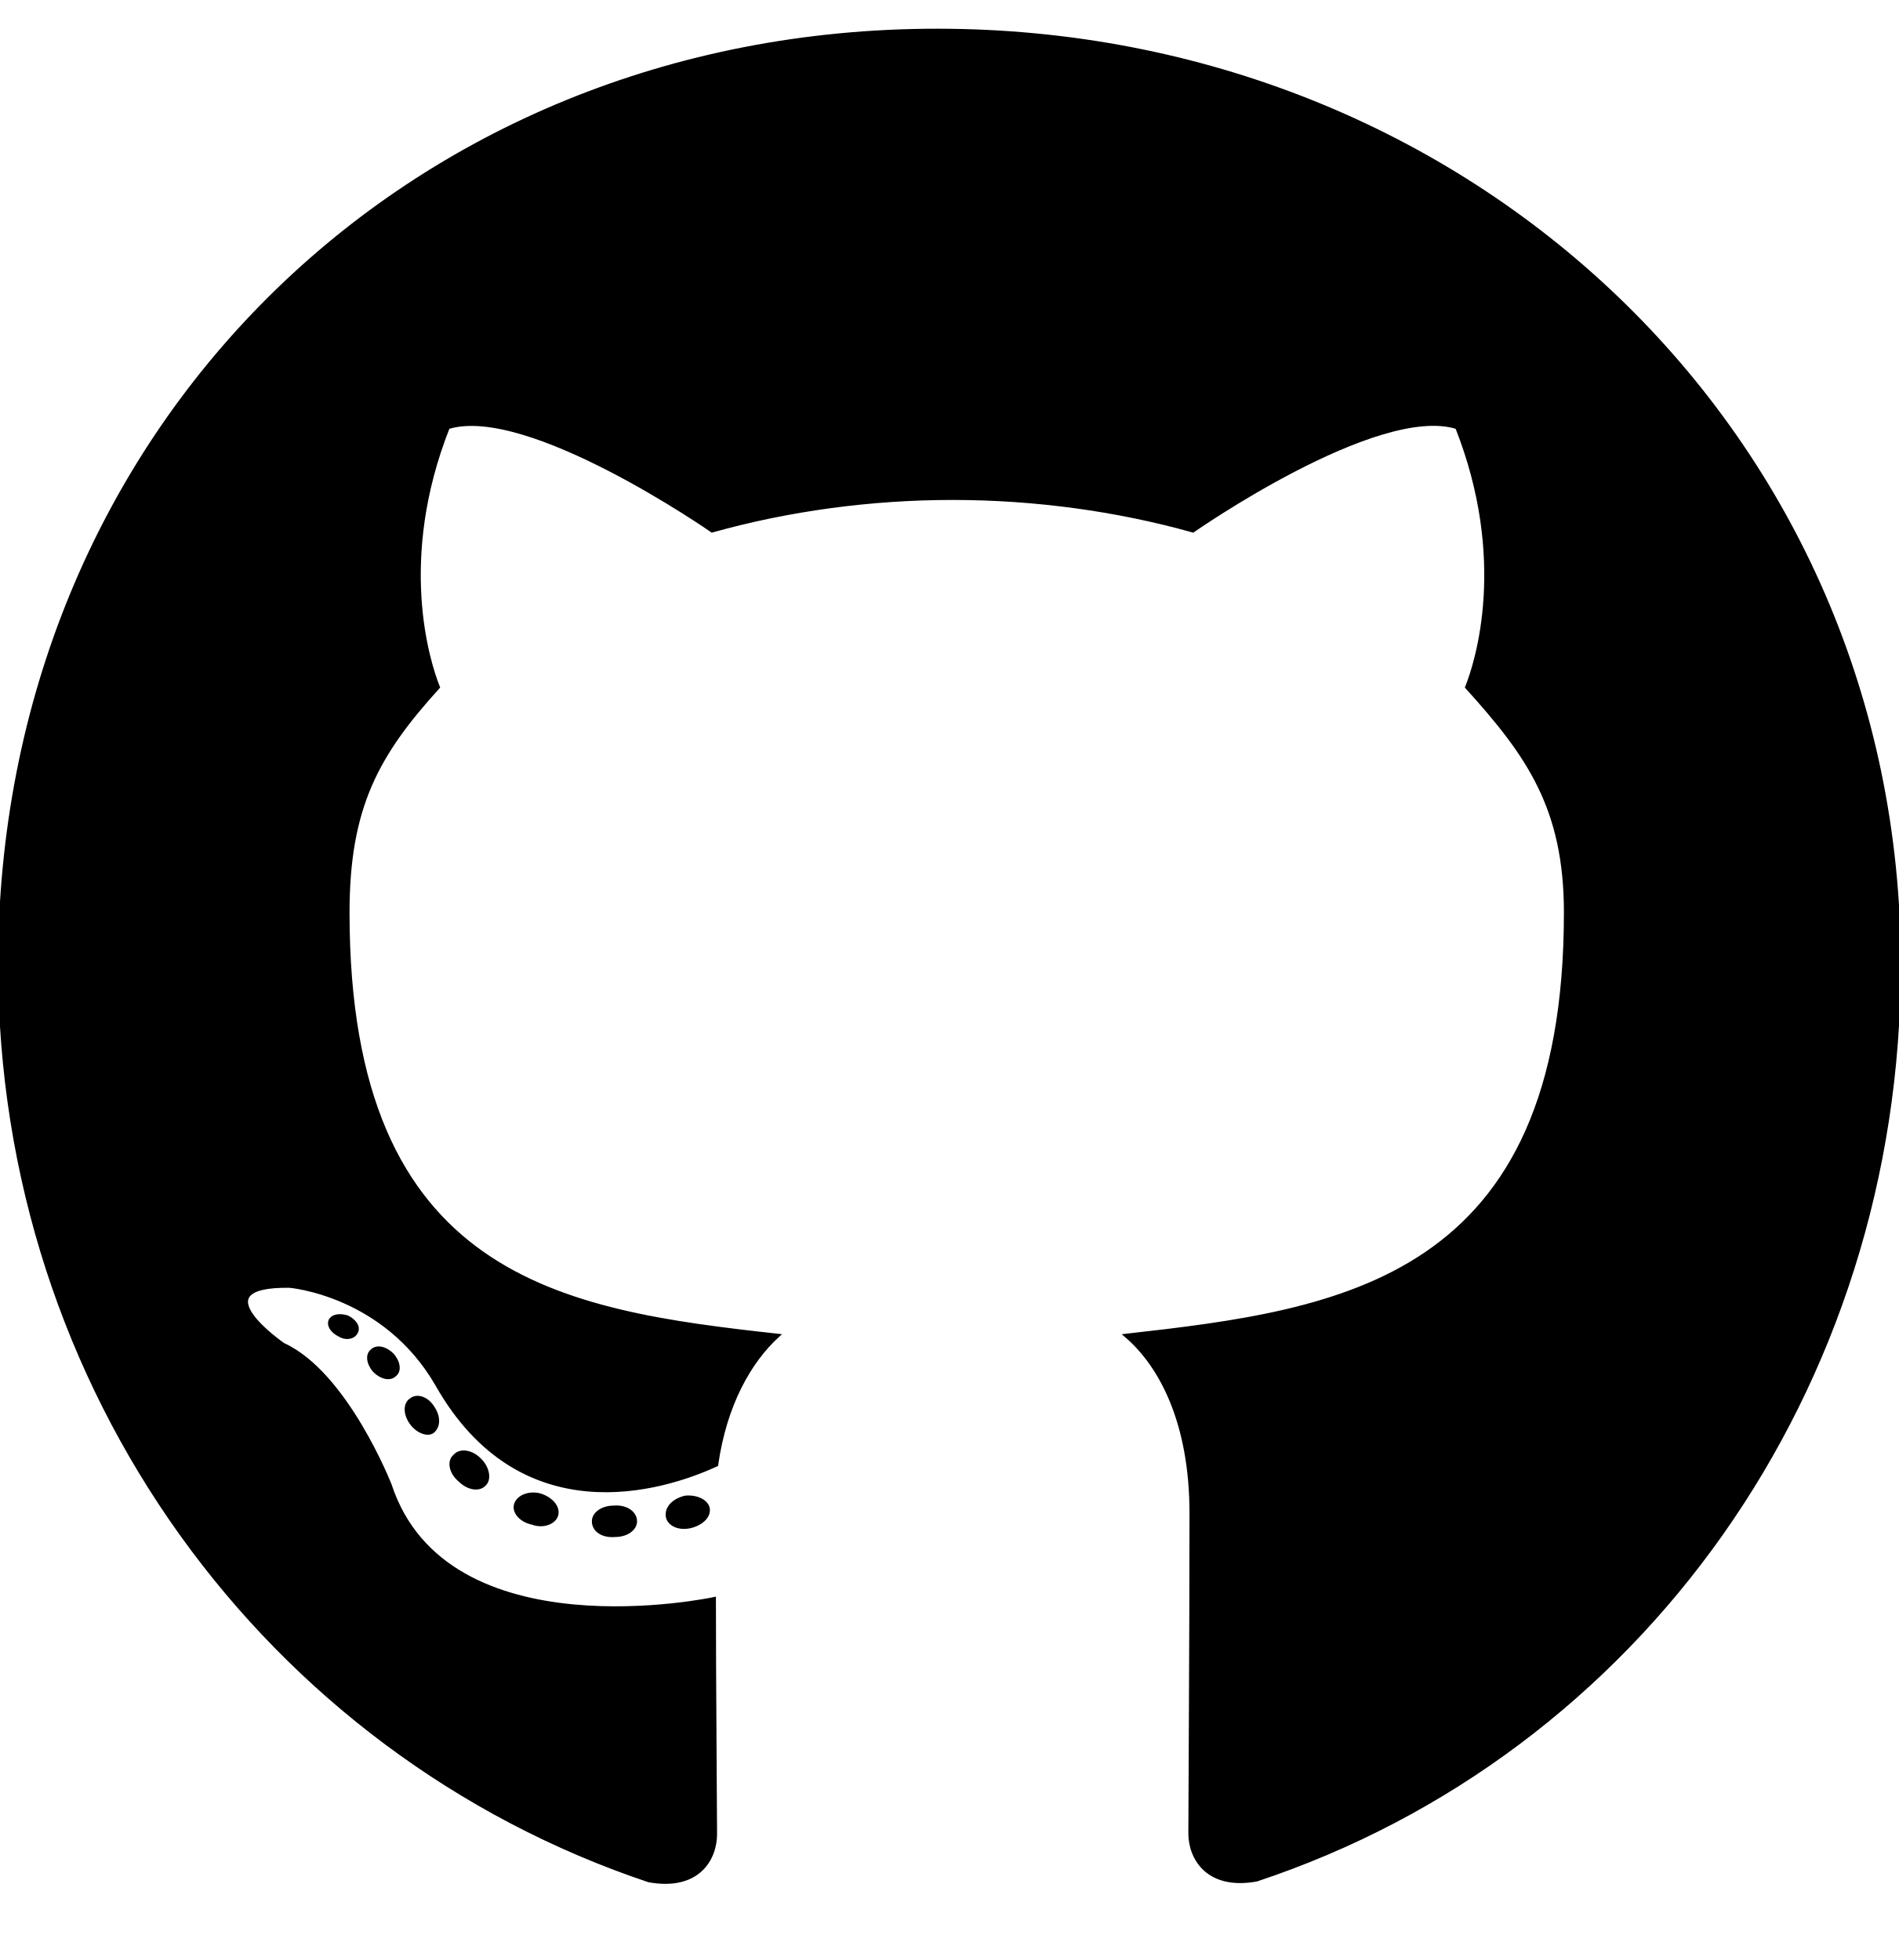
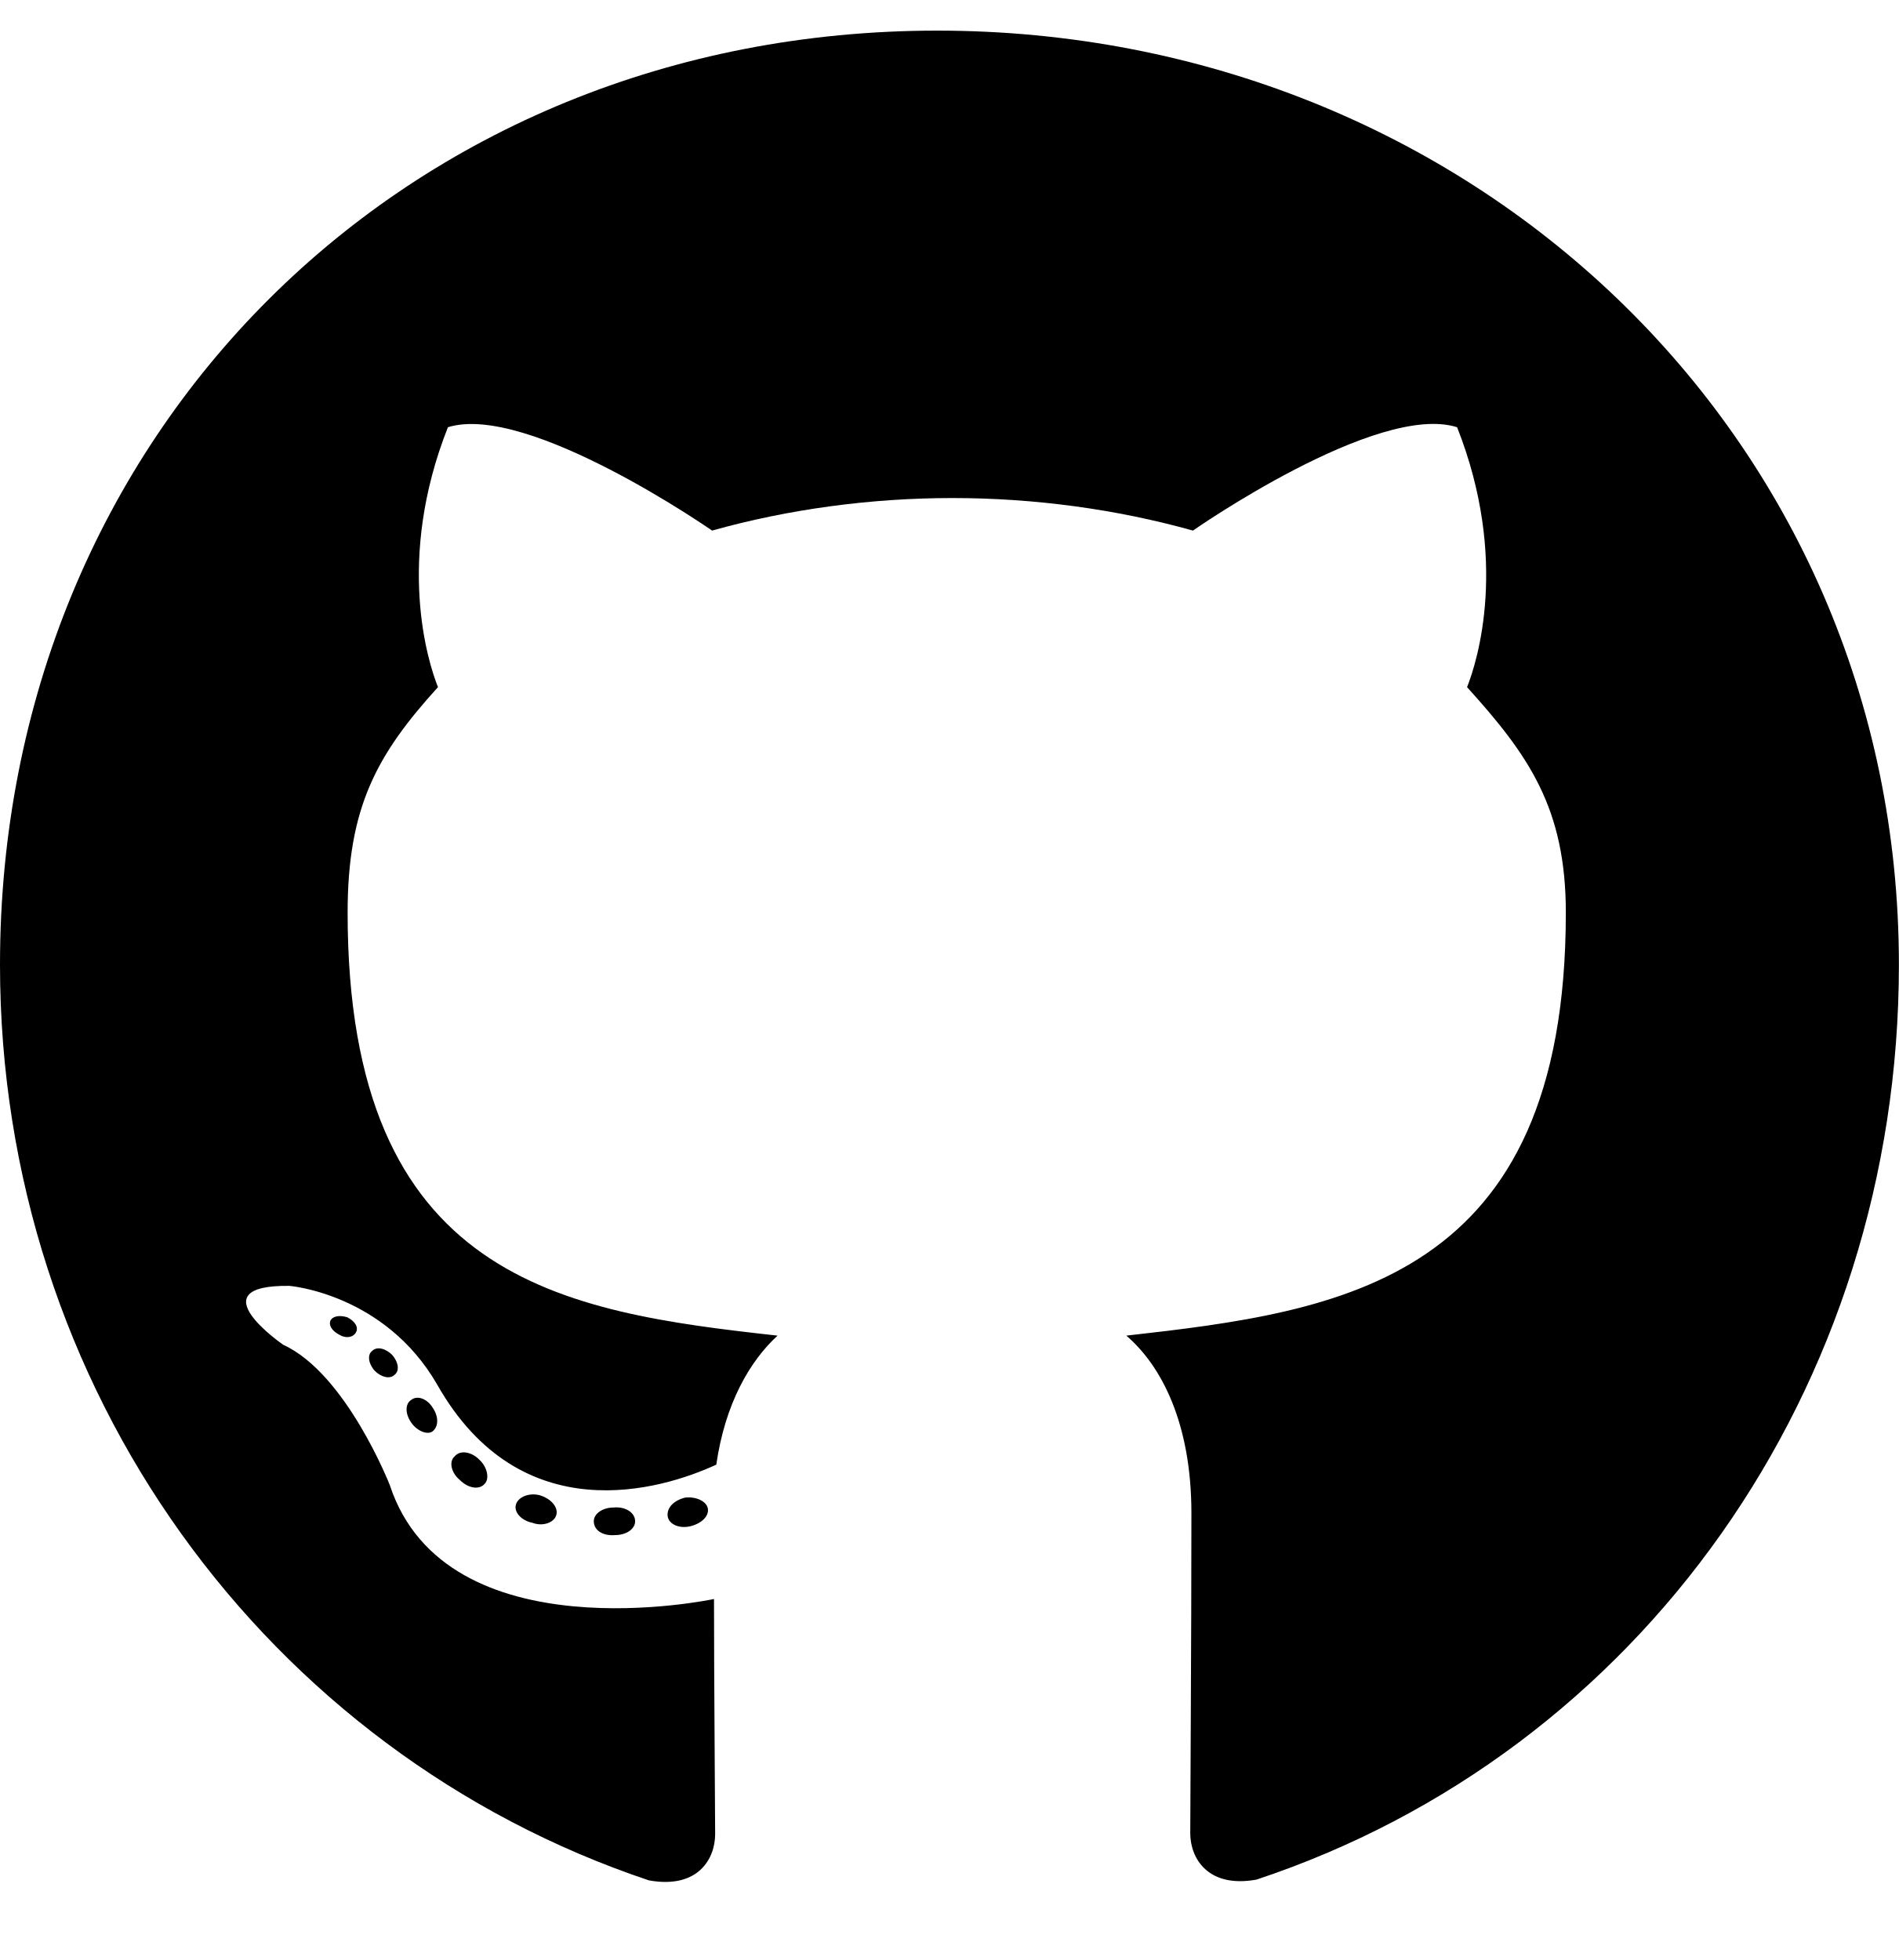
<svg xmlns="http://www.w3.org/2000/svg" viewBox="0 0 496 512">
-   <path stroke="currentColor" d="M165.9 397.4c0 2-2.3 3.6-5.2 3.6-3.3.3-5.6-1.3-5.6-3.6 0-2 2.3-3.6 5.2-3.6 3-.3 5.6 1.3 5.6 3.6zm-31.1-4.5c-.7 2 1.3 4.3 4.3 4.9 2.6 1 5.6 0 6.2-2s-1.3-4.3-4.3-5.2c-2.6-.7-5.5.3-6.2 2.3zm44.2-1.7c-2.9.7-4.9 2.6-4.6 4.9.3 2 2.9 3.3 5.9 2.6 2.9-.7 4.9-2.6 4.6-4.6-.3-1.9-3-3.2-5.9-2.9zM244.8 8C106.1 8 0 113.3 0 252c0 110.9 69.8 205.8 169.5 239.2 12.8 2.3 17.3-5.6 17.3-12.1 0-6.2-.3-40.4-.3-61.4 0 0-70 15-84.7-29.8 0 0-11.4-29.1-27.8-36.6 0 0-22.9-15.7 1.6-15.4 0 0 24.9 2 38.6 25.8 21.9 38.6 58.6 27.5 72.9 20.9 2.3-16 8.8-27.1 16-33.7-55.9-6.2-112.3-14.3-112.3-110.5 0-27.5 7.6-41.3 23.6-58.9-2.6-6.5-11.1-33.3 2.6-67.9 20.9-6.5 69 27 69 27 20-5.6 41.5-8.5 62.8-8.5s42.8 2.9 62.8 8.5c0 0 48.1-33.6 69-27 13.7 34.7 5.2 61.4 2.6 67.9 16 17.7 25.8 31.5 25.8 58.9 0 96.5-58.9 104.2-114.8 110.5 9.2 7.9 17 22.9 17 46.4 0 33.7-.3 75.4-.3 83.6 0 6.5 4.6 14.4 17.3 12.1C428.2 457.8 496 362.9 496 252 496 113.3 383.5 8 244.8 8zM97.2 352.9c-1.3 1-1 3.3.7 5.2 1.6 1.6 3.9 2.3 5.2 1 1.3-1 1-3.3-.7-5.2-1.6-1.6-3.9-2.3-5.2-1zm-10.8-8.1c-.7 1.3.3 2.9 2.3 3.9 1.6 1 3.6.7 4.3-.7.7-1.3-.3-2.9-2.3-3.9-2-.6-3.6-.3-4.3.7zm32.4 35.6c-1.6 1.3-1 4.3 1.3 6.2 2.3 2.3 5.2 2.6 6.5 1 1.3-1.3.7-4.3-1.3-6.2-2.2-2.3-5.2-2.6-6.5-1zm-11.4-14.7c-1.6 1-1.6 3.6 0 5.9 1.6 2.3 4.3 3.3 5.6 2.3 1.6-1.3 1.6-3.9 0-6.2-1.4-2.3-4-3.3-5.6-2z" />
+   <path fill="currentColor" d="M165.9 397.4c0 2-2.3 3.6-5.2 3.6-3.3.3-5.6-1.3-5.6-3.6 0-2 2.3-3.6 5.2-3.6 3-.3 5.6 1.3 5.6 3.6zm-31.1-4.5c-.7 2 1.3 4.3 4.3 4.9 2.6 1 5.6 0 6.2-2s-1.3-4.3-4.3-5.2c-2.6-.7-5.5.3-6.2 2.3zm44.2-1.7c-2.9.7-4.9 2.6-4.6 4.9.3 2 2.9 3.3 5.9 2.6 2.9-.7 4.9-2.6 4.6-4.6-.3-1.9-3-3.2-5.9-2.9zM244.8 8C106.1 8 0 113.3 0 252c0 110.9 69.8 205.8 169.5 239.2 12.8 2.3 17.3-5.6 17.3-12.1 0-6.2-.3-40.4-.3-61.4 0 0-70 15-84.7-29.8 0 0-11.4-29.1-27.8-36.6 0 0-22.9-15.7 1.6-15.4 0 0 24.9 2 38.6 25.8 21.9 38.6 58.6 27.5 72.9 20.9 2.3-16 8.8-27.1 16-33.7-55.9-6.2-112.3-14.3-112.3-110.5 0-27.5 7.6-41.3 23.6-58.9-2.6-6.5-11.1-33.3 2.6-67.9 20.9-6.5 69 27 69 27 20-5.6 41.5-8.5 62.8-8.5s42.8 2.9 62.8 8.5c0 0 48.1-33.6 69-27 13.7 34.7 5.2 61.4 2.6 67.9 16 17.7 25.8 31.5 25.8 58.9 0 96.5-58.9 104.2-114.8 110.5 9.2 7.9 17 22.9 17 46.4 0 33.7-.3 75.4-.3 83.6 0 6.5 4.6 14.4 17.3 12.1C428.2 457.8 496 362.9 496 252 496 113.3 383.5 8 244.8 8zM97.2 352.9c-1.3 1-1 3.3.7 5.2 1.6 1.6 3.9 2.3 5.2 1 1.3-1 1-3.3-.7-5.2-1.6-1.6-3.9-2.3-5.2-1zm-10.8-8.1c-.7 1.3.3 2.9 2.3 3.9 1.6 1 3.6.7 4.3-.7.7-1.3-.3-2.9-2.3-3.9-2-.6-3.6-.3-4.3.7zm32.4 35.6c-1.6 1.3-1 4.3 1.3 6.2 2.3 2.3 5.2 2.6 6.5 1 1.3-1.3.7-4.3-1.3-6.2-2.2-2.3-5.2-2.6-6.5-1zm-11.4-14.7c-1.6 1-1.6 3.6 0 5.9 1.6 2.3 4.3 3.3 5.6 2.3 1.6-1.3 1.6-3.9 0-6.2-1.4-2.3-4-3.3-5.6-2z" />
</svg>
